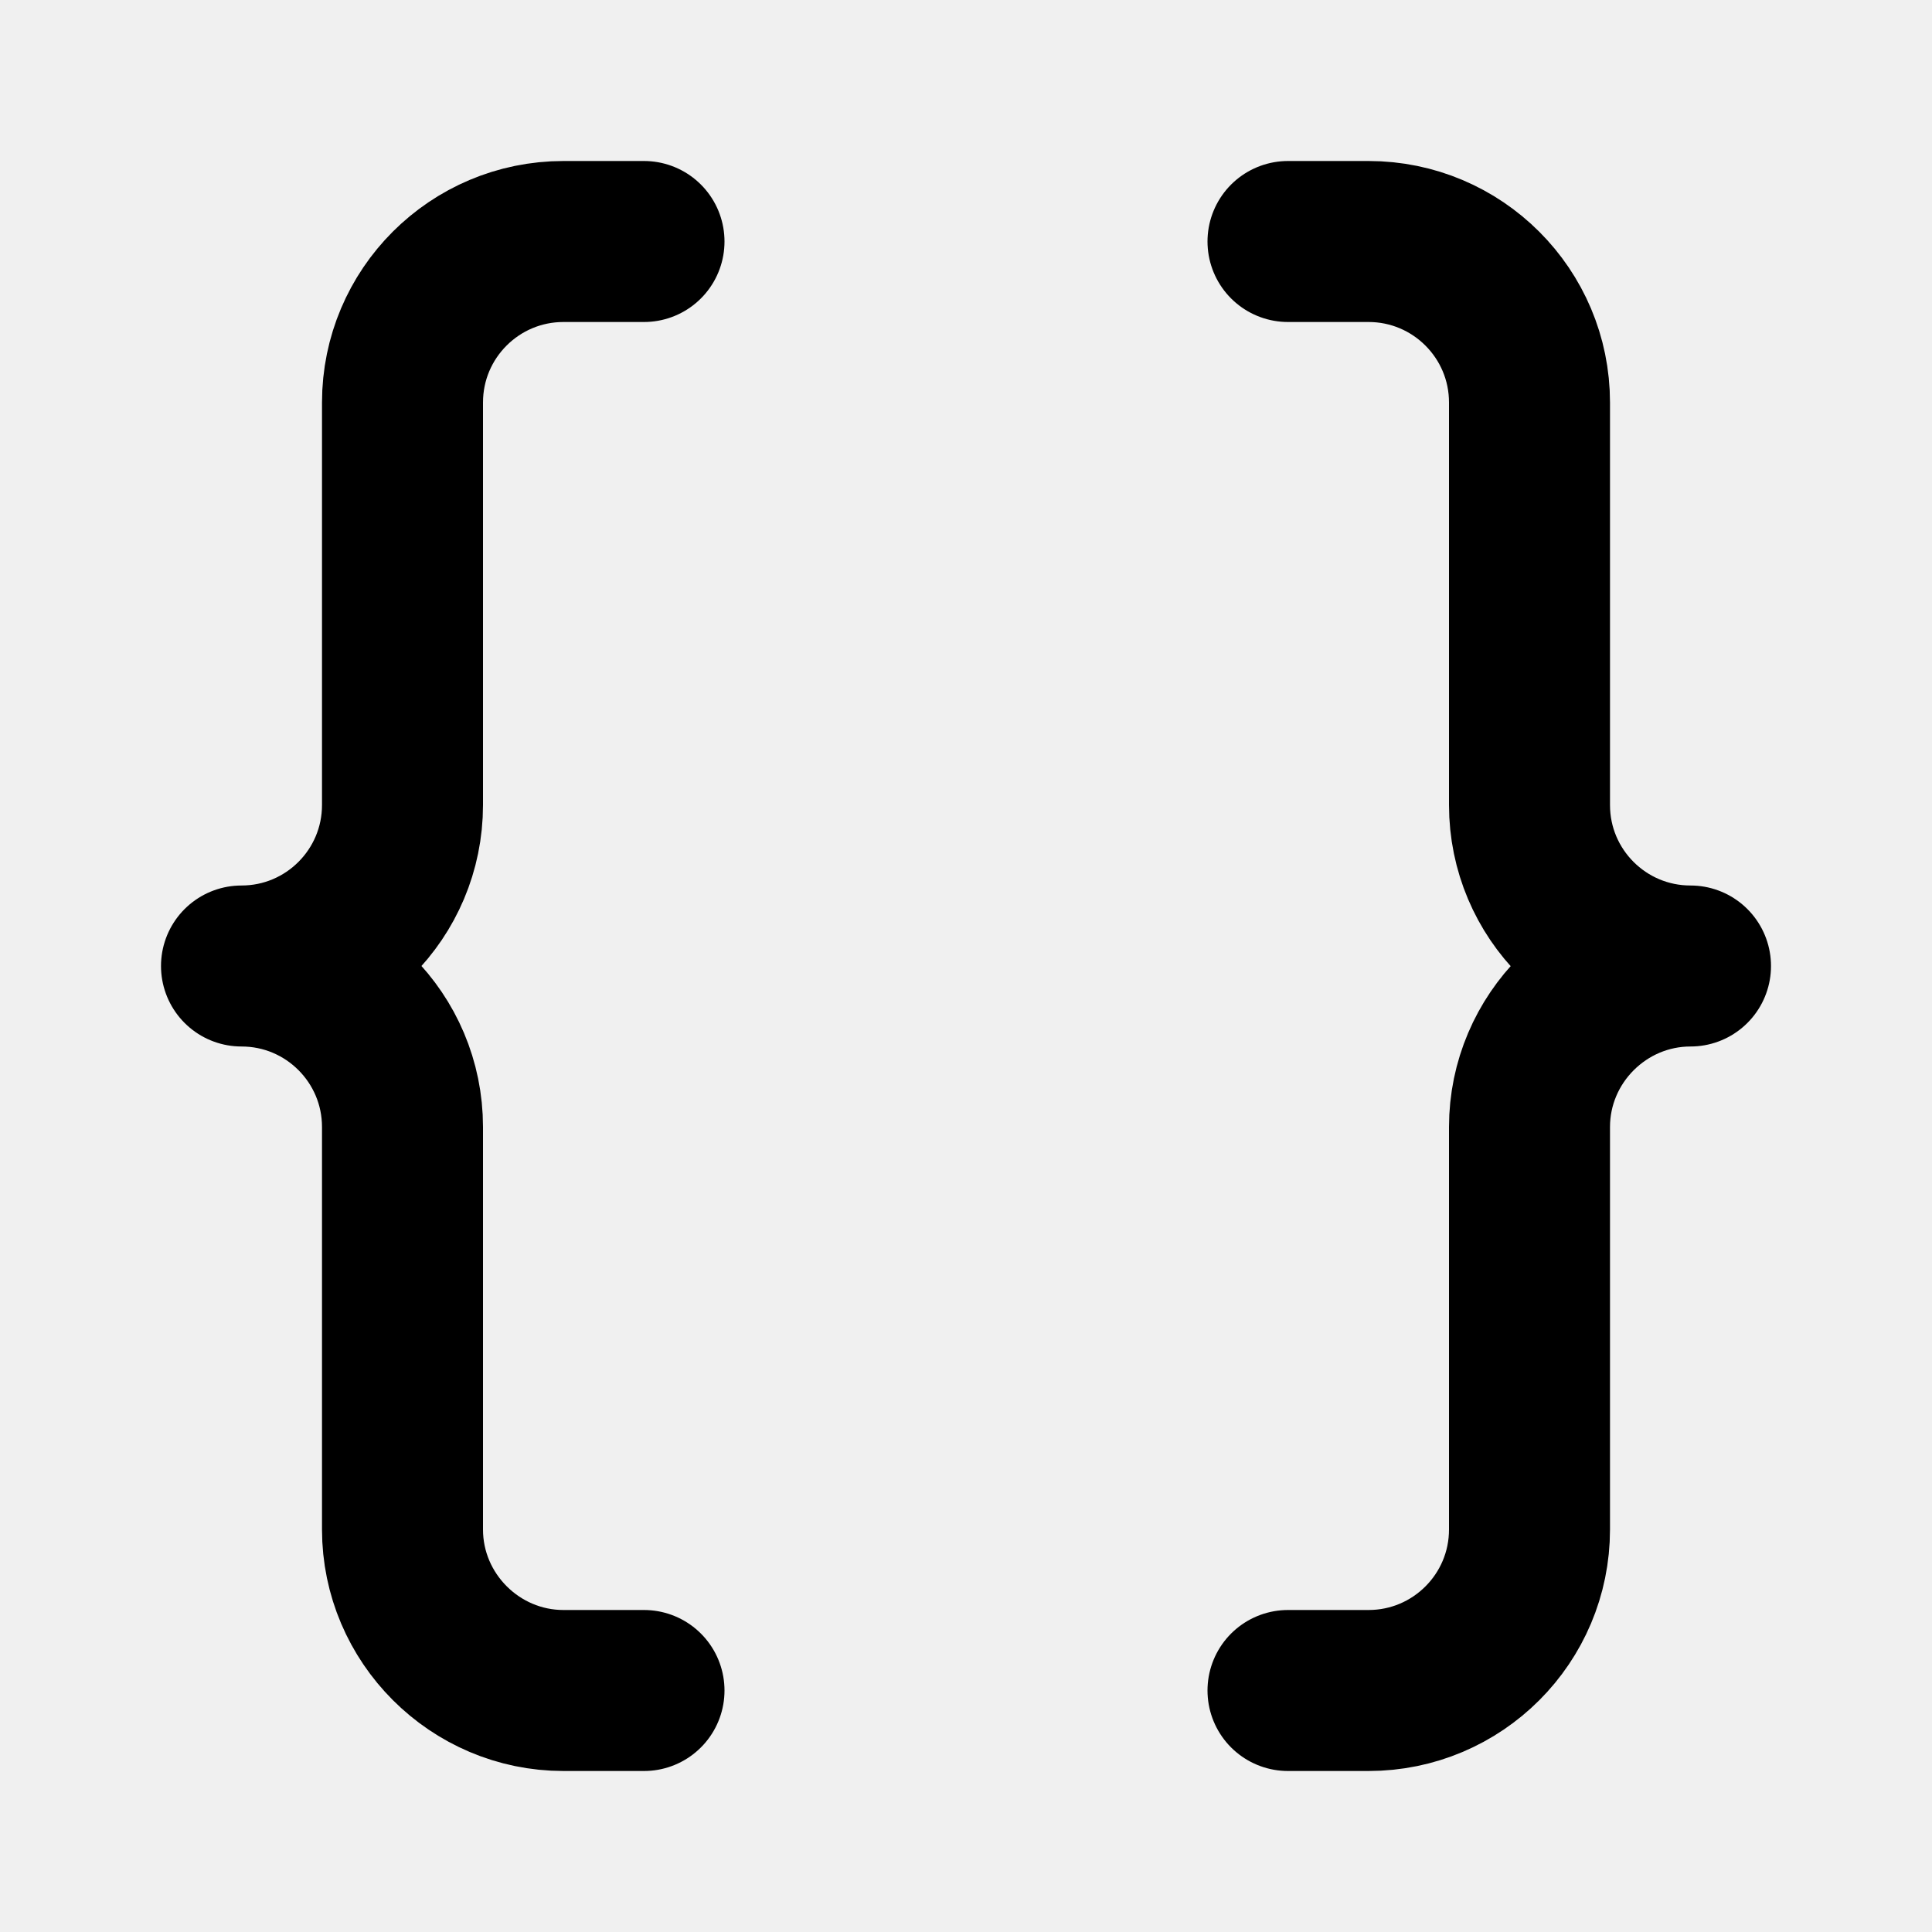
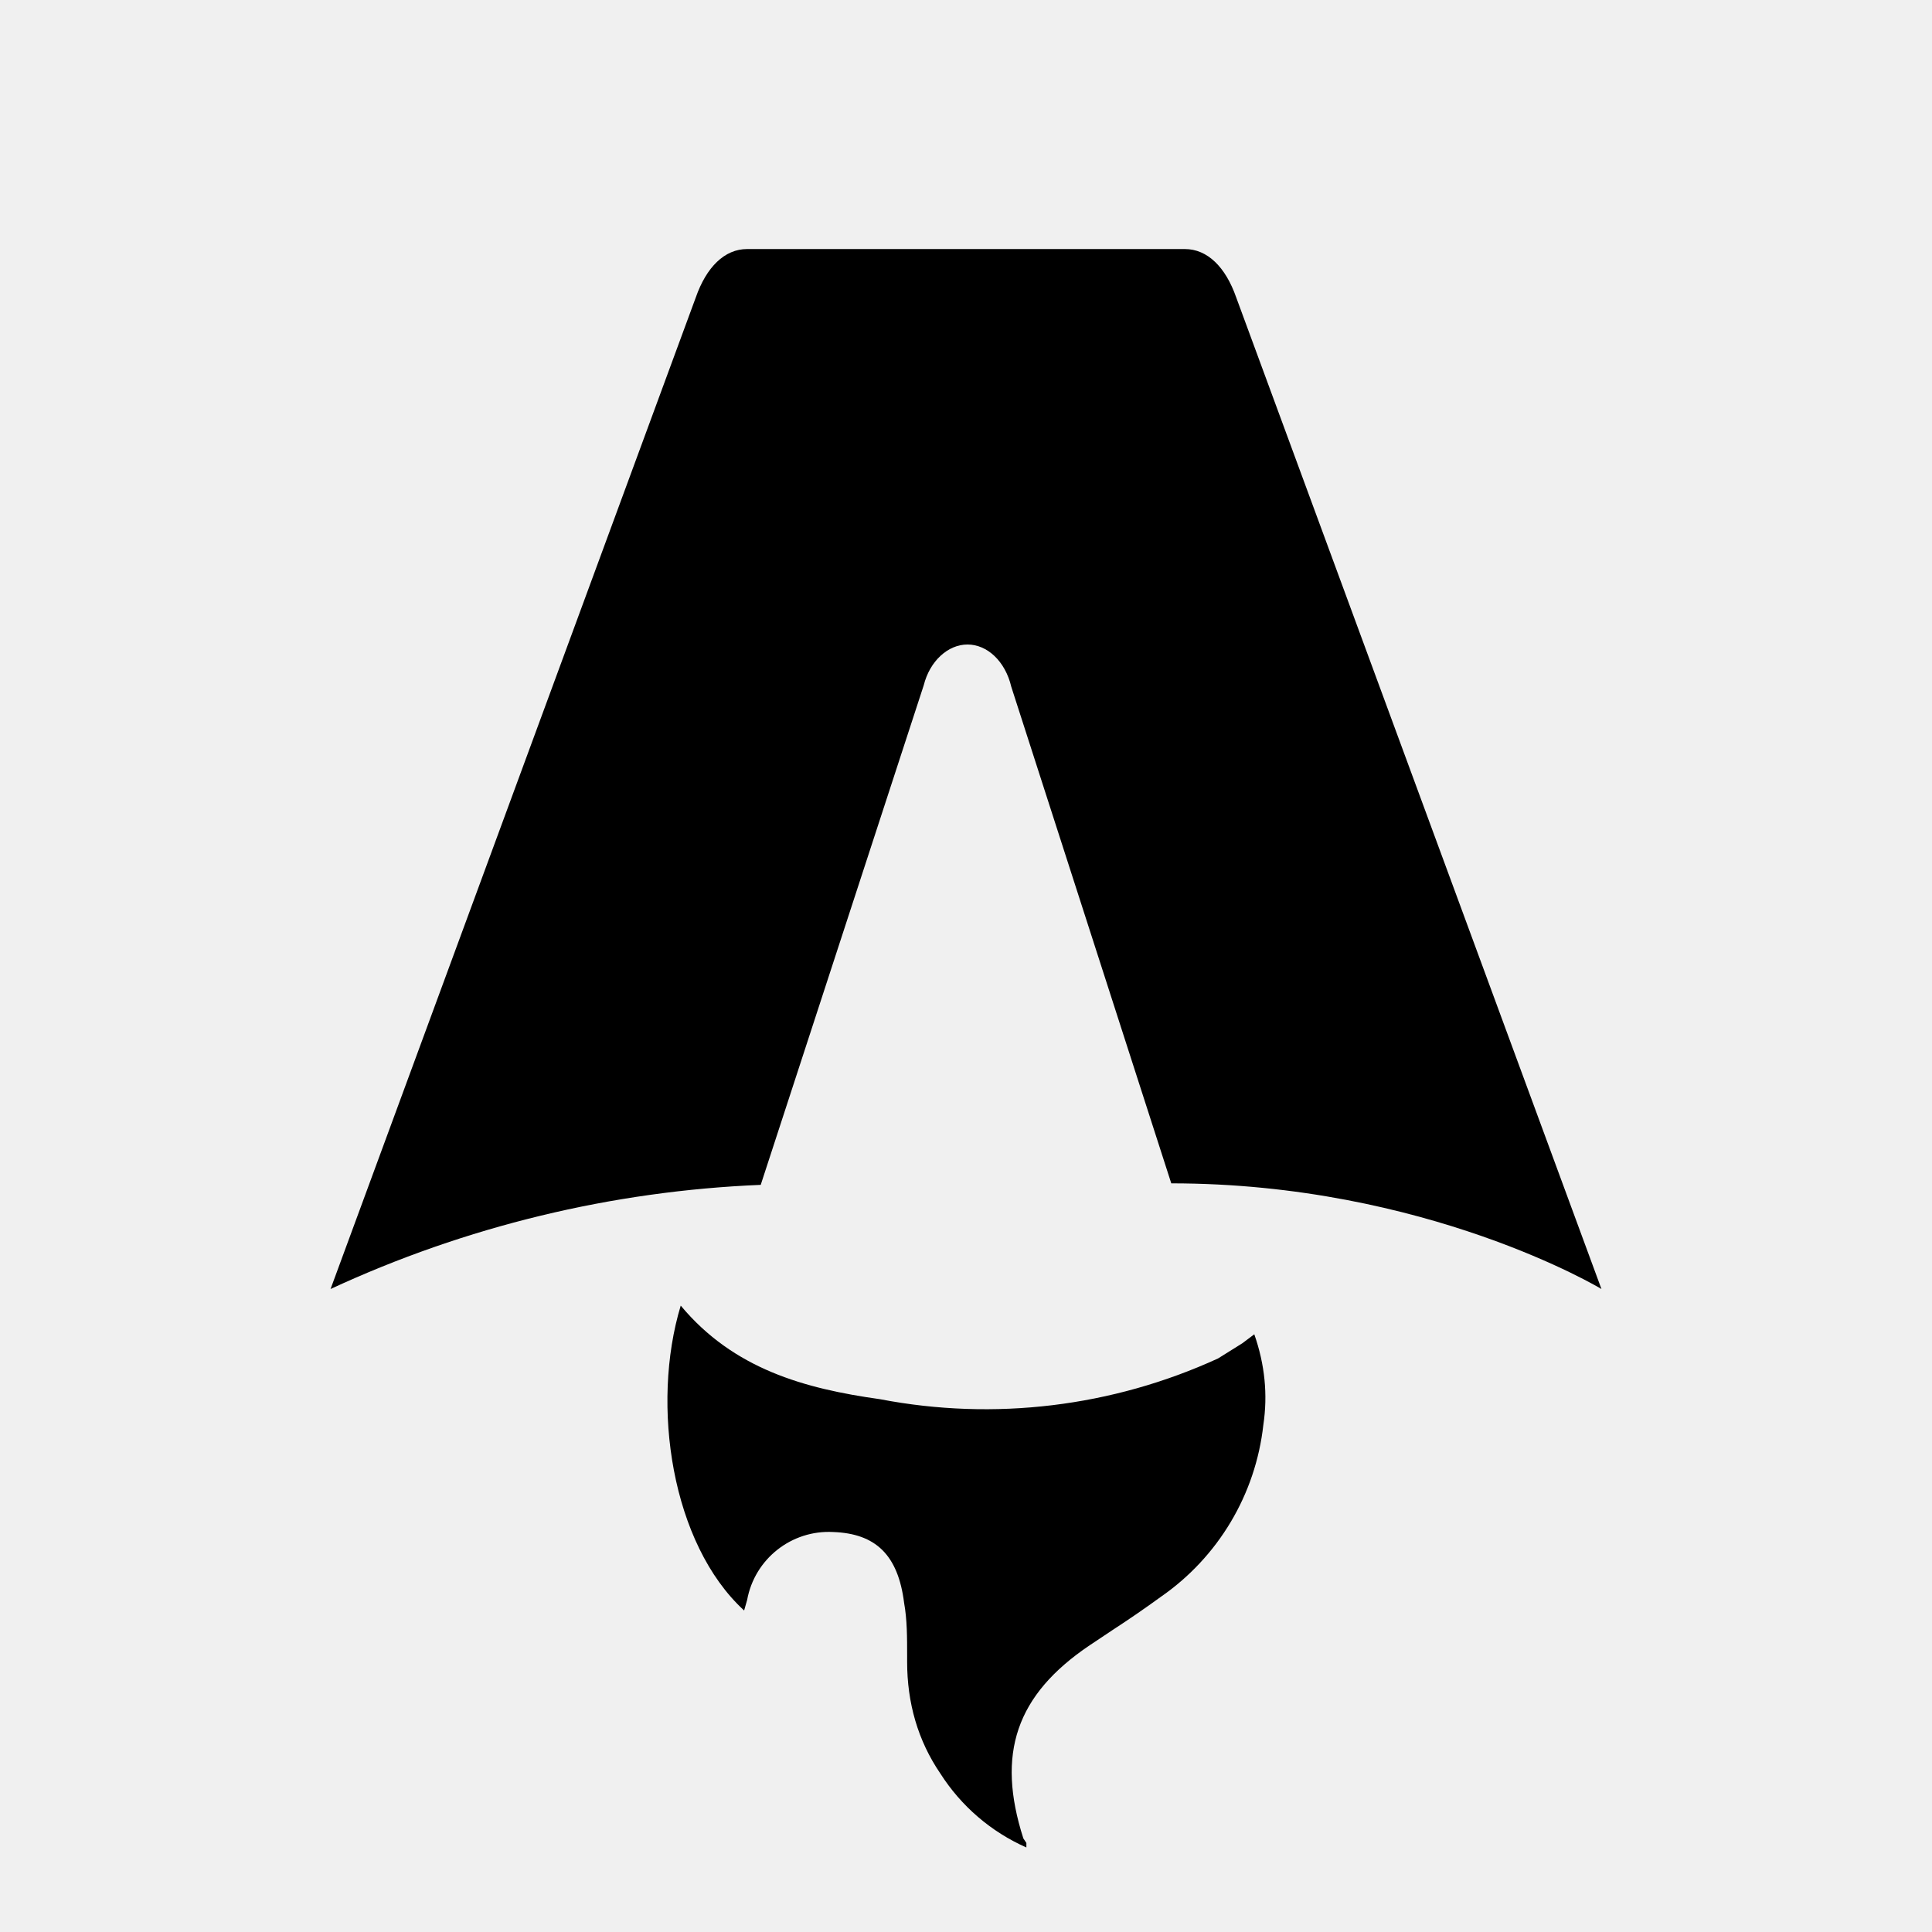
- <svg xmlns="http://www.w3.org/2000/svg" width="24" height="24" viewBox="0 0 24 24" fill="none" stroke-width="2" stroke-linecap="round" stroke-linejoin="round">
+ <svg xmlns="http://www.w3.org/2000/svg" fill="none" viewBox="0 0 128 128">
+   <path d="M50.4 78.5a75.1 75.1 0 0 0-28.5 6.9l24.2-65.7c.7-2 1.9-3.2 3.4-3.2h29c1.5 0 2.7 1.2 3.4 3.2l24.2 65.7s-11.6-7-28.5-7L67 45.5c-.4-1.7-1.6-2.8-2.9-2.8-1.3 0-2.5 1.1-2.9 2.7L50.4 78.5Zm-1.1 28.2Zm-4.2-20.2c-2 6.6-.6 15.8 4.2 20.2a17.5 17.5 0 0 1 .2-.7 5.5 5.5 0 0 1 5.7-4.5c2.8.1 4.3 1.5 4.7 4.7.2 1.1.2 2.3.2 3.5v.4c0 2.7.7 5.2 2.2 7.4a13 13 0 0 0 5.7 4.9v-.3l-.2-.3c-1.8-5.6-.5-9.5 4.4-12.8l1.5-1a73 73 0 0 0 3.2-2.2 16 16 0 0 0 6.8-11.4c.3-2 .1-4-.6-6l-.8.6-1.6 1a37 37 0 0 1-22.4 2.7c-5-.7-9.7-2-13.2-6.2Z" />
  <style>
-     /* Por defecto (Modo Claro), el icono será negro */
-     path {
-       stroke: #000000;
-     }
-     /* Si el sistema del usuario está en Modo Oscuro, cambia a blanco */
-     @media (prefers-color-scheme: dark) {
-       path {
-         stroke: #ffffff;
-       }
-     }
-   </style>
-   <path d="M8 3H7a2 2 0 0 0-2 2v5a2 2 0 0 1-2 2 2 2 0 0 1 2 2v5c0 1.1.9 2 2 2h1" />
-   <path d="M16 21h1a2 2 0 0 0 2-2v-5c0-1.1.9-2 2-2a2 2 0 0 1-2-2V5a2 2 0 0 0-2-2h-1" />
+         path { fill: #000; }
+         @media (prefers-color-scheme: dark) {
+             path { fill: #FFF; }
+         }
+     </style>
</svg>
